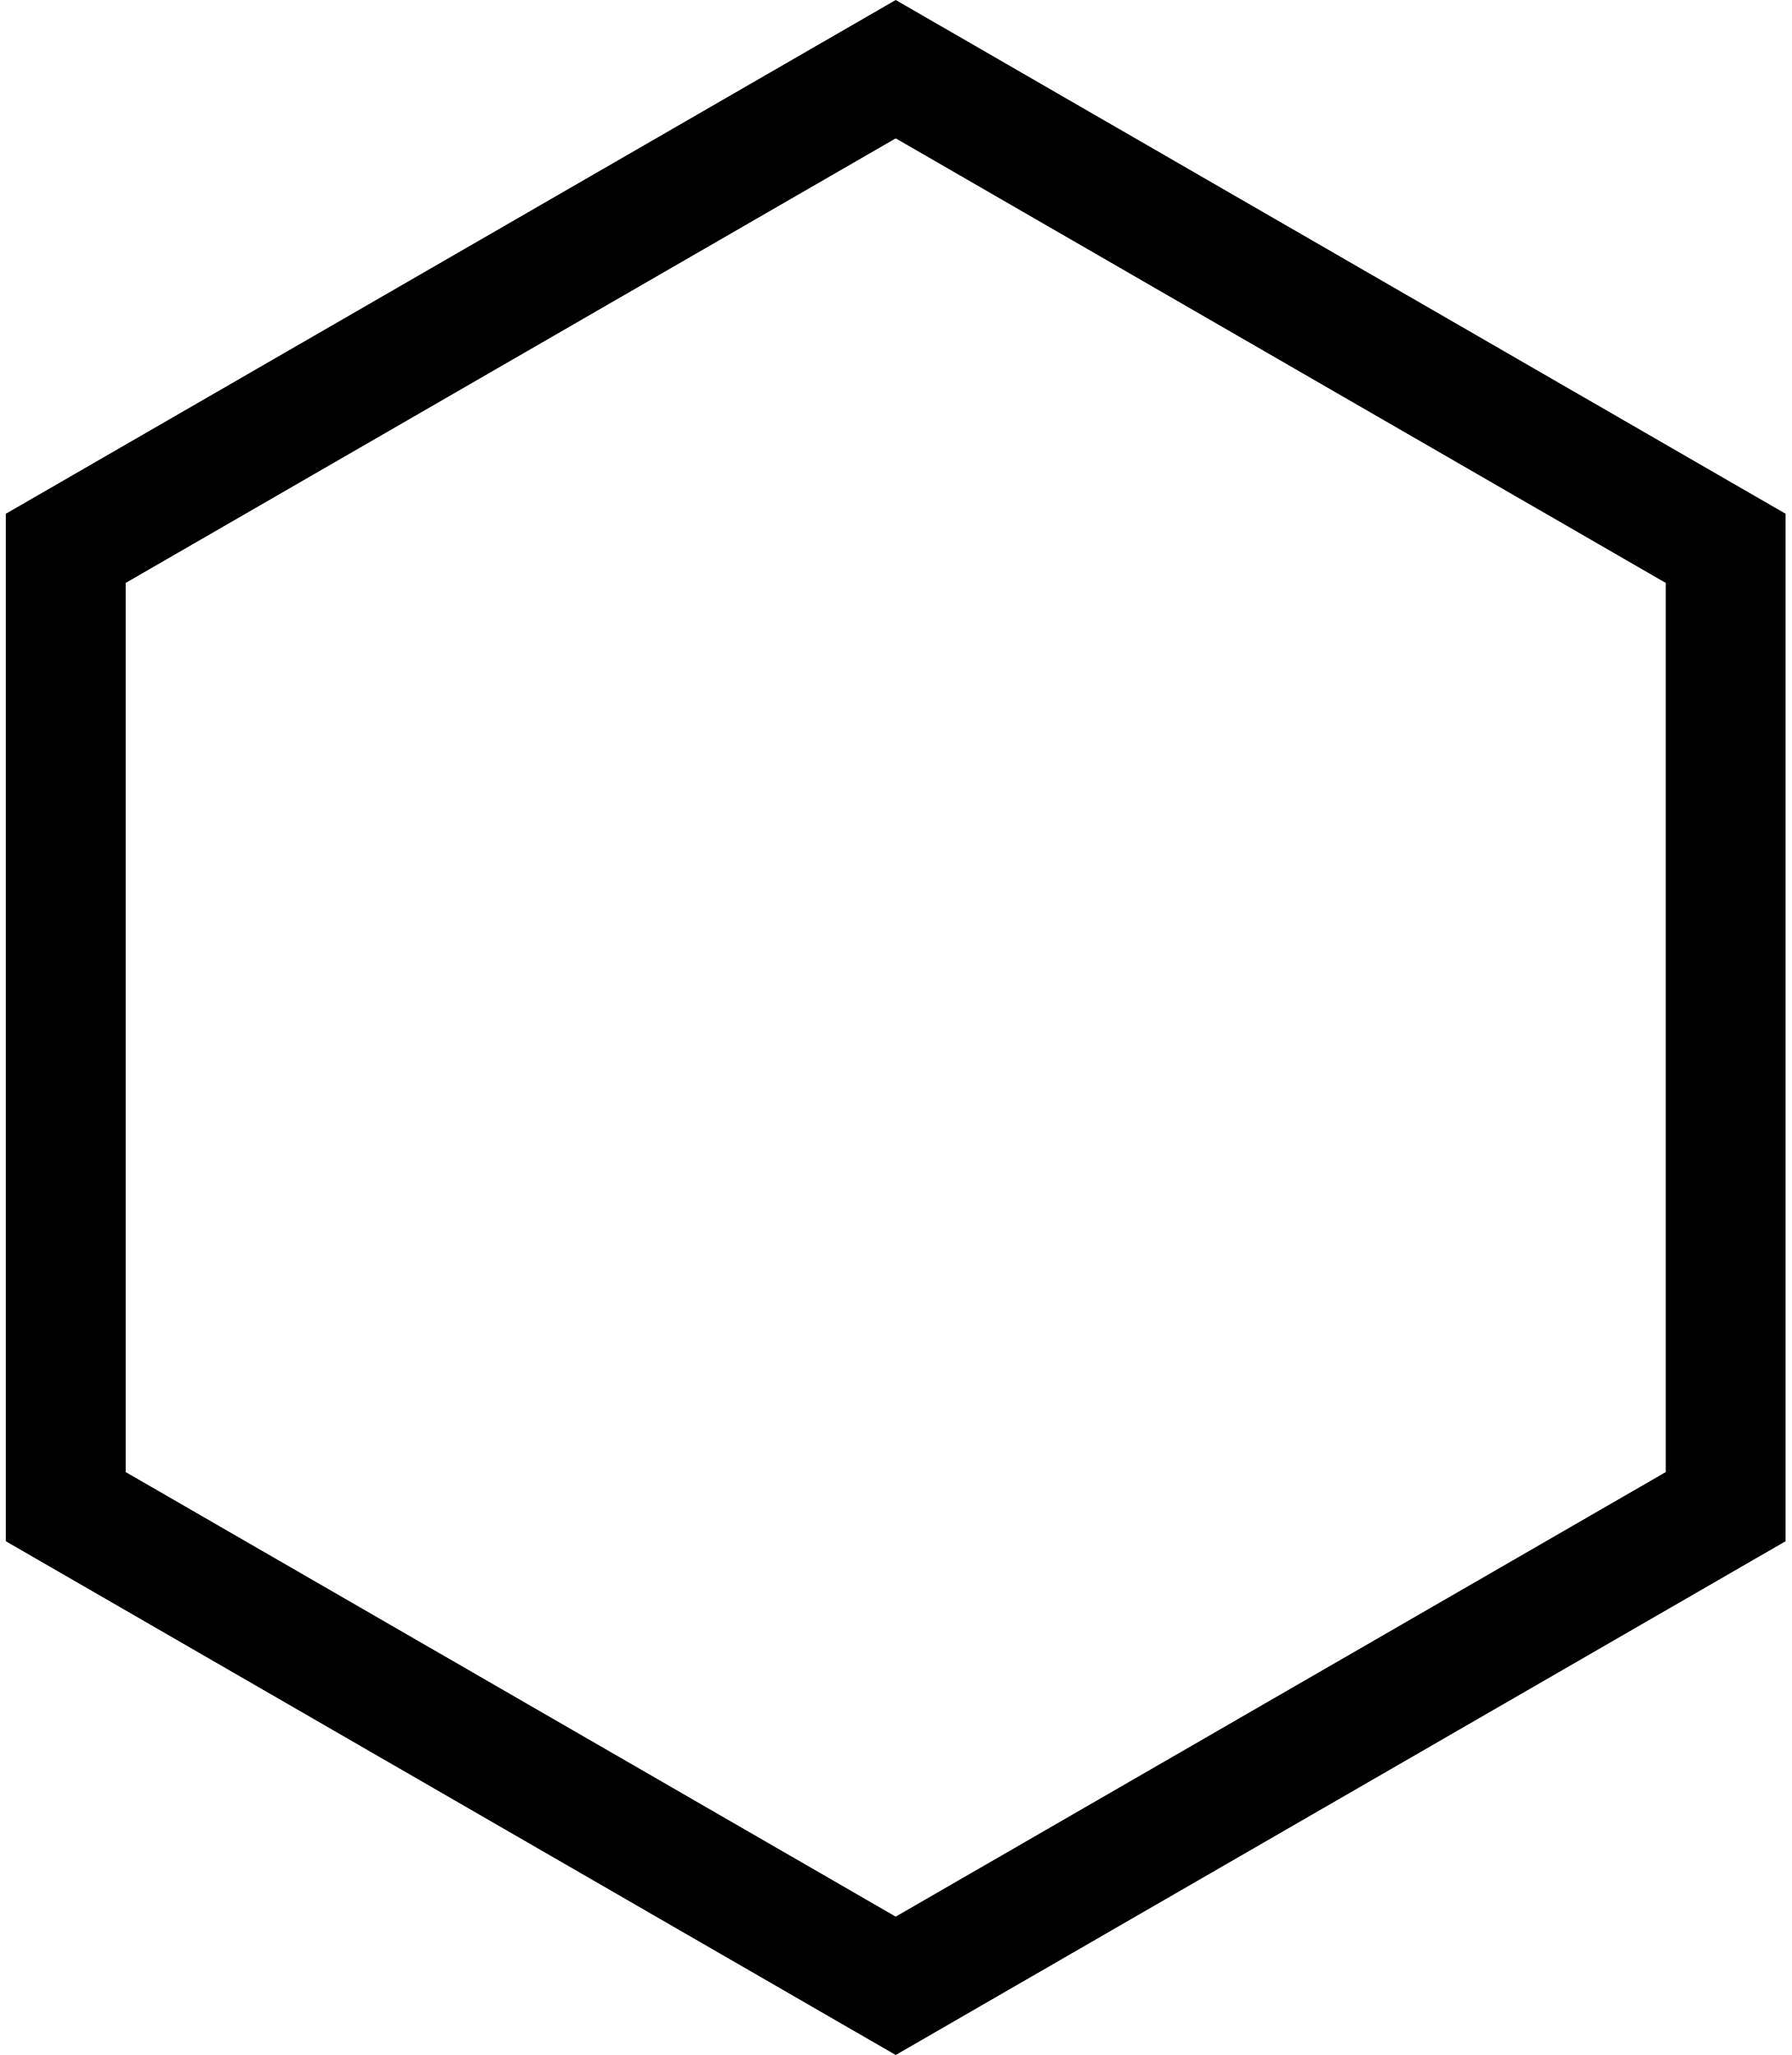
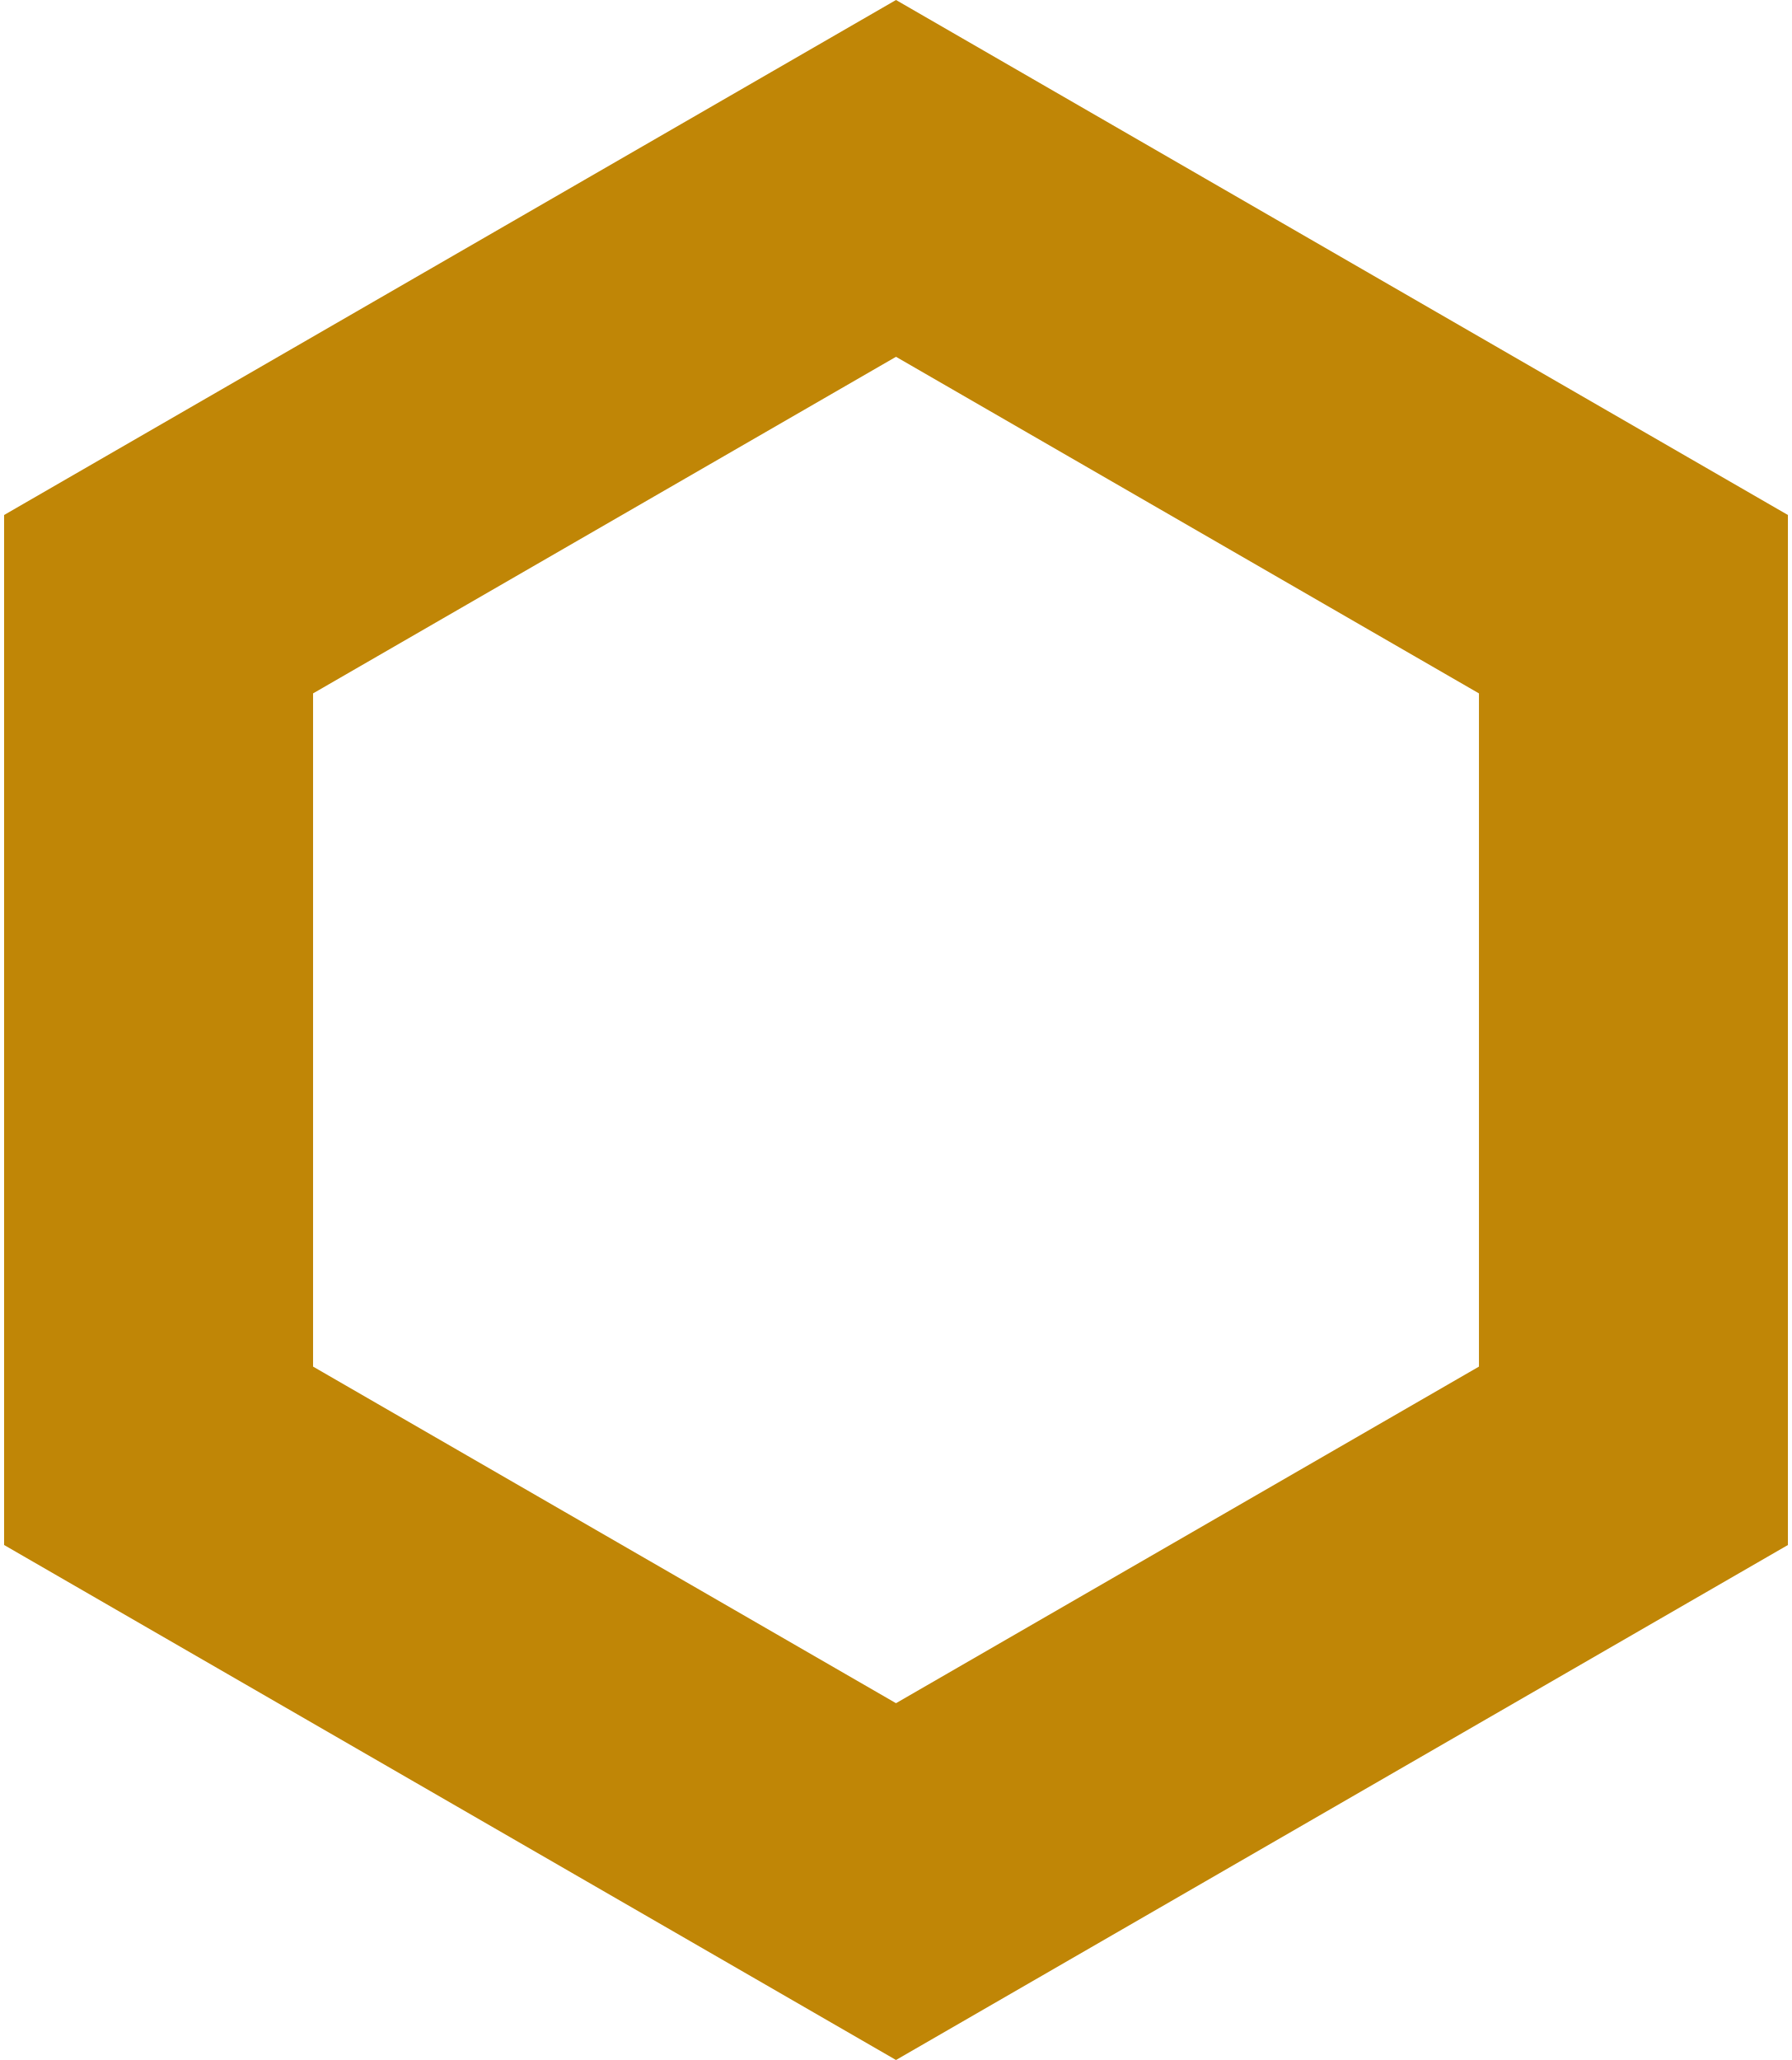
- <svg xmlns="http://www.w3.org/2000/svg" width="299" height="343" viewBox="0 0 299 343" fill="none">
-   <path d="M10.977 91.523L149.5 11.547L288.023 91.523V251.477L149.5 331.453L10.977 251.477V91.523Z" stroke="black" stroke-width="20" />
+ <svg xmlns="http://www.w3.org/2000/svg" width="174" height="200" viewBox="0 0 174 200" fill="none">
+   <path d="M15.398 58.66L87 17.32L158.603 58.66V141.34L87 182.679L15.398 141.34V58.66Z" stroke="#C08606" stroke-width="30" />
</svg>
